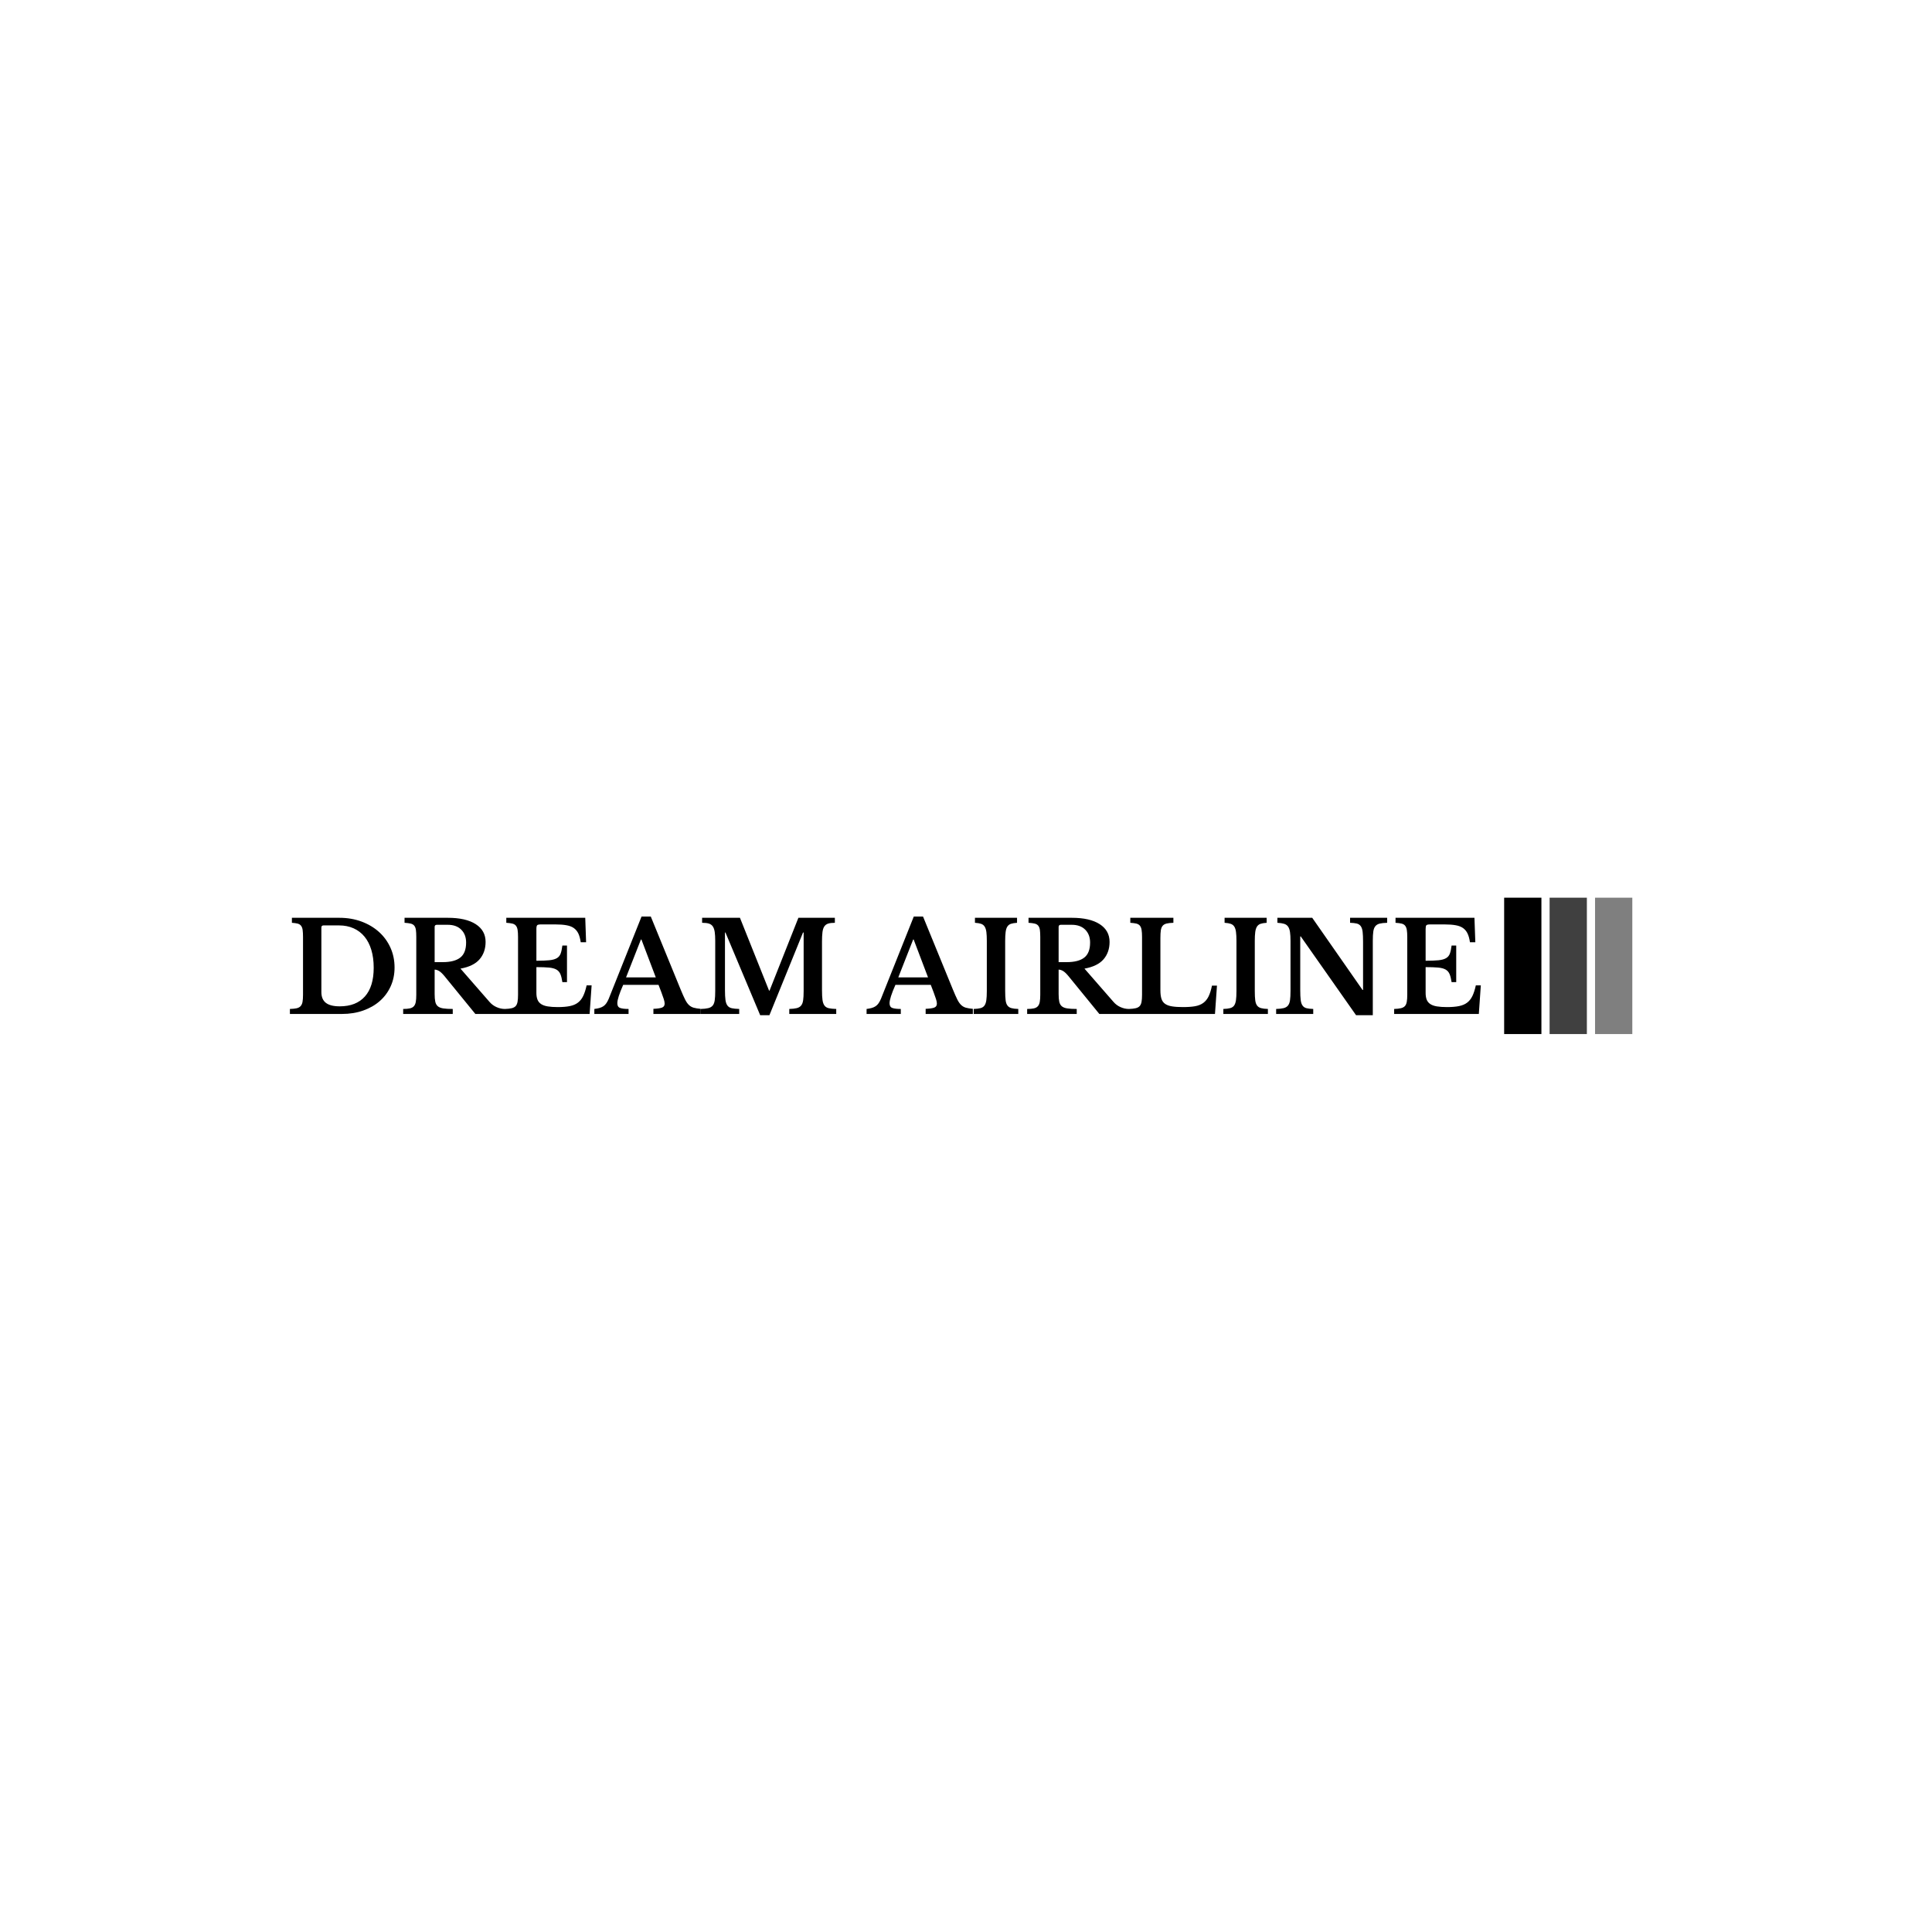
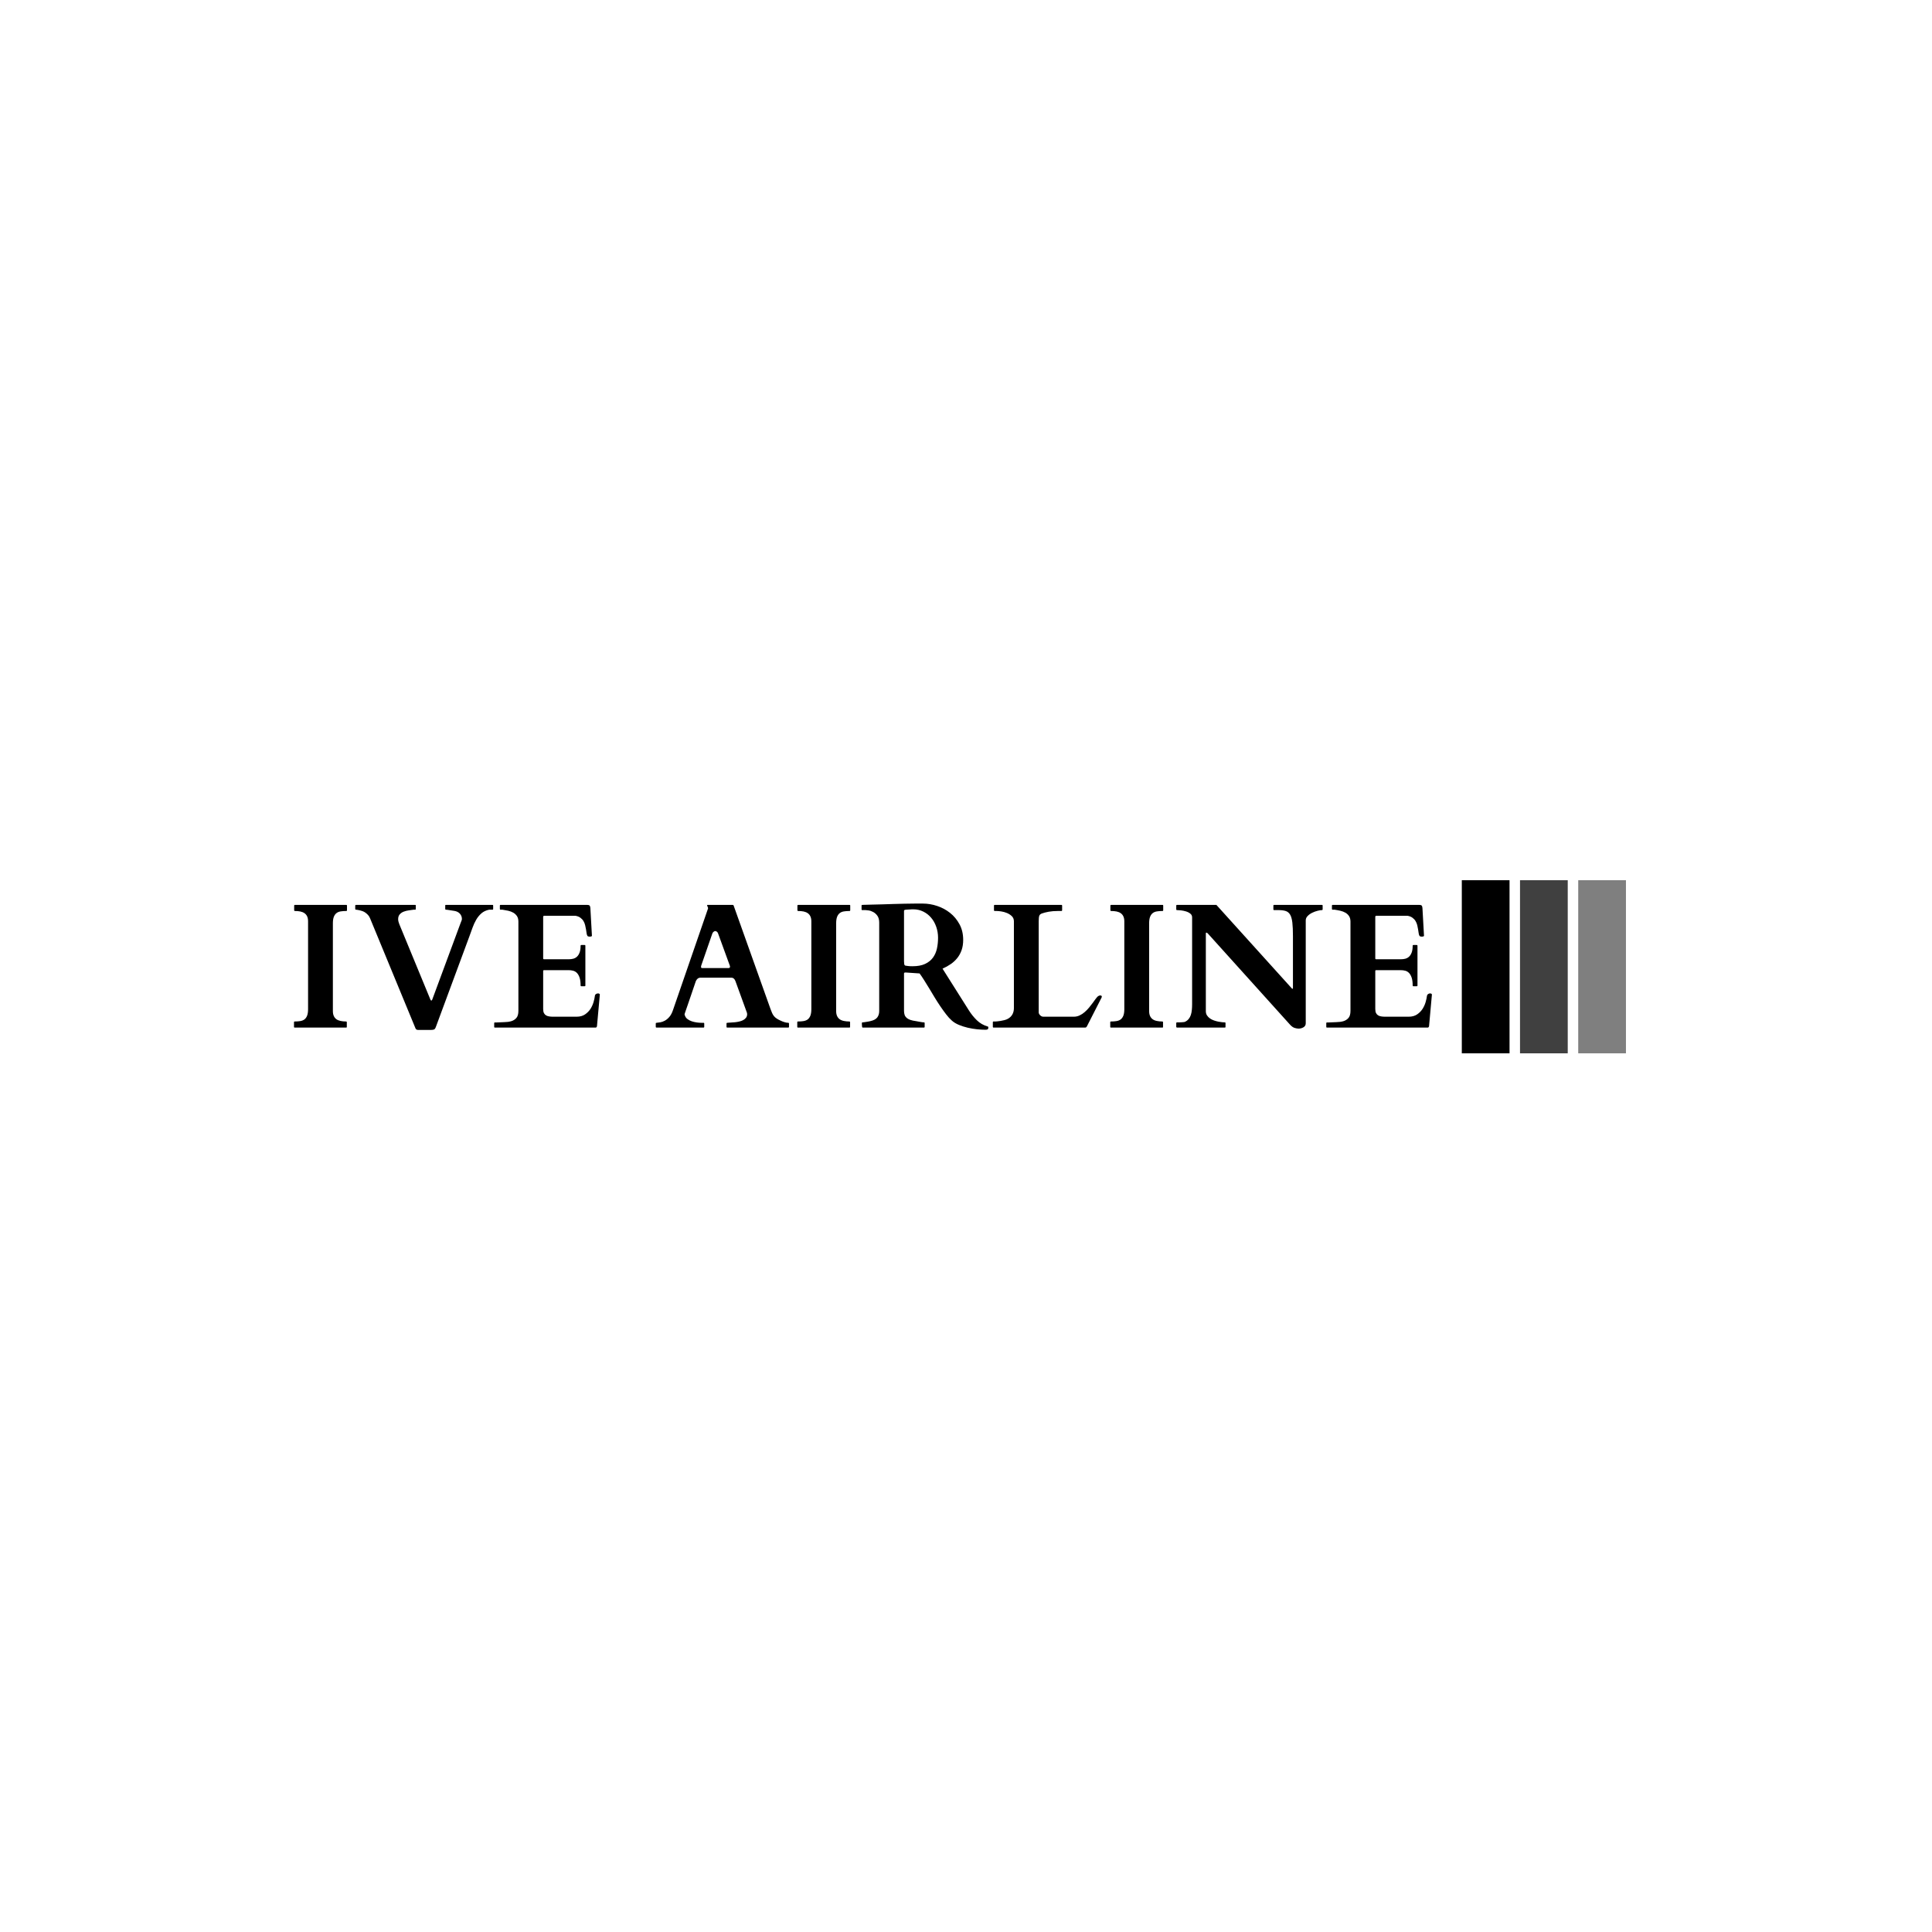
<svg xmlns="http://www.w3.org/2000/svg" version="1.1" width="1000" height="1000" viewBox="0 0 1000 1000">
  <rect width="1000" height="1000" fill="#ffffff" />
-   <g transform="matrix(0.7,0,0,0.7,149.5758,464.5854)">
-     <svg viewBox="0 0 396 40" data-background-color="#ffffff" preserveAspectRatio="xMidYMid meet" height="101" width="1000">
+   <g transform="matrix(0.7,0,0,0.7,149.5758,455.5915)">
+     <svg viewBox="0 0 396 51" data-background-color="#ffffff" preserveAspectRatio="xMidYMid meet" height="128" width="1000">
      <defs />
-       <g id="tight-bounds" transform="matrix(1,0,0,1,0.24,0.03653978)">
-         <svg viewBox="0 0 395.52 39.927" height="39.927" width="395.52">
+       <g id="tight-bounds" transform="matrix(1,0,0,1,0.24,-0.222849)">
+         <svg viewBox="0 0 395.52 51.446" height="51.446" width="395.52">
          <g>
-             <svg viewBox="0 0 448.533 45.278" height="39.927" width="395.52">
-               <g transform="matrix(1,0,0,1,0,6.257734)">
-                 <svg viewBox="0 0 395.52 32.763" height="32.763" width="395.52">
+             <svg viewBox="0 0 466.575 60.688" height="51.446" width="395.52">
+               <g transform="matrix(1,0,0,1,0,8.387395)">
+                 <svg viewBox="0 0 395.52 43.913" height="43.913" width="395.52">
                  <g>
-                     <svg viewBox="0 0 395.52 32.763" height="32.763" width="395.52">
+                     <svg viewBox="0 0 395.52 43.913" height="43.913" width="395.52">
                      <g>
-                         <svg viewBox="0 0 395.52 32.763" height="32.763" width="395.52">
+                         <svg viewBox="0 0 395.52 43.913" height="43.913" width="395.52">
                          <g transform="matrix(1,0,0,1,0,0)">
-                             <svg width="395.52" viewBox="1.75 -39 476.82 39.5" height="32.763" data-palette-color="#0465b3">
-                               <path d="M22.6 0L1.75 0 1.75-2Q3.4-2.05 4.42-2.27 5.45-2.5 6.03-3.13 6.6-3.75 6.8-4.83 7-5.9 7-7.7L7-7.7 7-30.8Q7-32.55 6.85-33.63 6.7-34.7 6.2-35.33 5.7-35.95 4.83-36.18 3.95-36.4 2.55-36.5L2.55-36.5 2.55-38.5 21.55-38.5Q26.35-38.5 30.4-37 34.45-35.5 37.4-32.85 40.35-30.2 42-26.55 43.65-22.9 43.65-18.6L43.65-18.6Q43.65-14.5 42.1-11.08 40.55-7.65 37.77-5.2 35-2.75 31.13-1.38 27.25 0 22.6 0L22.6 0ZM21.45-35.45L15.2-35.45Q14.35-35.45 14.35-34.6L14.35-34.6 14.35-8.75Q14.35-5.85 16.15-4.45 17.95-3.05 21.7-3.05L21.7-3.05Q28.25-3.05 31.78-7 35.3-10.95 35.3-18.5L35.3-18.5Q35.3-22.5 34.35-25.65 33.4-28.8 31.6-30.98 29.8-33.15 27.23-34.3 24.65-35.45 21.45-35.45L21.45-35.45ZM80.1-28.85L80.1-28.85Q80.1-24.7 77.7-21.9 75.3-19.1 70.05-18.15L70.05-18.15 81.65-4.85Q82.85-3.45 84.5-2.73 86.15-2 87.85-2L87.85-2 87.85 0 76 0 63.6-15.2Q62.35-16.7 61.42-17.23 60.5-17.75 59.7-17.75L59.7-17.75 59.7-7.95Q59.7-6.1 59.95-4.93 60.2-3.75 60.95-3.1 61.7-2.45 63.12-2.23 64.55-2 66.95-2L66.95-2 66.95 0 47.1 0 47.1-2Q48.75-2 49.77-2.23 50.8-2.45 51.37-3.08 51.95-3.7 52.15-4.83 52.35-5.95 52.35-7.7L52.35-7.7 52.35-30.8Q52.35-32.55 52.2-33.63 52.05-34.7 51.55-35.33 51.05-35.95 50.12-36.18 49.2-36.4 47.65-36.5L47.65-36.5 47.65-38.5 64.95-38.5Q72.2-38.5 76.15-35.95 80.1-33.4 80.1-28.85ZM59.7-34.85L59.7-20.75 62.95-20.75Q67.65-20.75 69.97-22.58 72.3-24.4 72.3-28.6L72.3-28.6Q72.3-31.8 70.35-33.75 68.4-35.7 64.95-35.7L64.95-35.7 60.6-35.7Q59.7-35.7 59.7-34.85L59.7-34.85ZM100.44-34L100.44-21.3Q103.64-21.3 105.59-21.5 107.55-21.7 108.62-22.33 109.69-22.95 110.14-24.15 110.59-25.35 110.84-27.4L110.84-27.4 112.69-27.4 112.69-12.75 110.84-12.75Q110.55-14.75 110.05-15.95 109.55-17.15 108.44-17.78 107.34-18.4 105.47-18.57 103.59-18.75 100.44-18.75L100.44-18.75 100.44-8.45Q100.44-6.85 100.87-5.75 101.3-4.65 102.3-3.98 103.3-3.3 104.94-3.03 106.59-2.75 109-2.75L109-2.75Q111.84-2.75 113.82-3.15 115.8-3.55 117.09-4.55 118.4-5.55 119.19-7.23 120-8.9 120.55-11.45L120.55-11.45 122.55-11.45 121.75 0 87.84 0 87.84-2Q89.5-2.05 90.55-2.3 91.59-2.55 92.14-3.15 92.69-3.75 92.89-4.85 93.09-5.95 93.09-7.7L93.09-7.7 93.09-30.8Q93.09-32.55 92.92-33.63 92.75-34.7 92.25-35.33 91.75-35.95 90.82-36.18 89.89-36.4 88.39-36.5L88.39-36.5 88.39-38.5 120-38.5 120.34-28.7 118.19-28.7Q117.89-30.8 117.25-32.18 116.59-33.55 115.44-34.38 114.3-35.2 112.47-35.52 110.64-35.85 108-35.85L108-35.85 102.34-35.85Q101.05-35.85 100.75-35.52 100.44-35.2 100.44-34L100.44-34ZM150.49-8.65L149.34-11.65 135.19-11.65Q132.84-6.35 132.84-4.3L132.84-4.3Q132.84-2.8 133.97-2.4 135.09-2 137.34-2L137.34-2 137.34 0 123.64 0 123.64-2Q124.84-2.15 125.72-2.4 126.59-2.65 127.27-3.1 127.94-3.55 128.44-4.28 128.94-5 129.39-6.05L129.39-6.05 142.54-39 146.24-39 158.19-9.8Q159.24-7.25 159.97-5.8 160.69-4.35 161.52-3.58 162.34-2.8 163.42-2.5 164.49-2.2 166.19-2.05L166.19-2.05 166.19 0 147.29 0 147.29-2.05Q149.69-2.15 150.74-2.55 151.79-2.95 151.79-4.15L151.79-4.15Q151.79-4.85 151.44-5.95 151.09-7.05 150.49-8.65L150.49-8.65ZM142.29-29.8L136.34-14.65 148.24-14.65 142.49-29.8 142.29-29.8ZM193.59-9.35L193.79-9.35 205.34-38.5 219.94-38.5 219.94-36.5Q218.29-36.5 217.27-36.18 216.24-35.85 215.69-35 215.14-34.15 214.97-32.68 214.79-31.2 214.79-28.95L214.79-28.95 214.79-9.55Q214.79-7.05 214.99-5.6 215.19-4.15 215.79-3.35 216.39-2.55 217.52-2.3 218.64-2.05 220.49-2L220.49-2 220.49 0 201.69 0 201.69-2Q203.54-2.05 204.67-2.33 205.79-2.6 206.42-3.35 207.04-4.1 207.24-5.48 207.44-6.85 207.44-9.2L207.44-9.2 207.44-32.6 207.19-32.6 193.74 0.5 190.04 0.5 176.14-32.6 175.94-32.6 175.94-9.55Q175.94-7.05 176.14-5.6 176.34-4.15 176.94-3.35 177.54-2.55 178.67-2.3 179.79-2.05 181.64-2L181.64-2 181.64 0 166.24 0 166.24-2Q168.09-2.05 169.24-2.33 170.39-2.6 171.02-3.35 171.64-4.1 171.84-5.48 172.04-6.85 172.04-9.2L172.04-9.2 172.04-29.3Q172.04-31.4 171.84-32.8 171.64-34.2 171.09-35.02 170.54-35.85 169.52-36.18 168.49-36.5 166.79-36.5L166.79-36.5 166.79-38.5 181.94-38.5 193.59-9.35ZM259.49-8.65L258.34-11.65 244.19-11.65Q241.84-6.35 241.84-4.3L241.84-4.3Q241.84-2.8 242.96-2.4 244.09-2 246.34-2L246.34-2 246.34 0 232.64 0 232.64-2Q233.84-2.15 234.71-2.4 235.59-2.65 236.26-3.1 236.94-3.55 237.44-4.28 237.94-5 238.39-6.05L238.39-6.05 251.54-39 255.24-39 267.19-9.8Q268.24-7.25 268.96-5.8 269.69-4.35 270.51-3.58 271.34-2.8 272.41-2.5 273.49-2.2 275.19-2.05L275.19-2.05 275.19 0 256.29 0 256.29-2.05Q258.69-2.15 259.74-2.55 260.79-2.95 260.79-4.15L260.79-4.15Q260.79-4.85 260.44-5.95 260.09-7.05 259.49-8.65L259.49-8.65ZM251.29-29.8L245.34-14.65 257.24-14.65 251.49-29.8 251.29-29.8ZM293.38-2L293.38 0 275.53 0 275.53-2Q277.23-2.05 278.26-2.33 279.28-2.6 279.83-3.35 280.38-4.1 280.58-5.48 280.78-6.85 280.78-9.2L280.78-9.2 280.78-29.3Q280.78-31.4 280.61-32.77 280.43-34.15 279.93-34.95 279.43-35.75 278.51-36.08 277.58-36.4 276.03-36.5L276.03-36.5 276.03-38.5 292.88-38.5 292.88-36.5Q291.33-36.4 290.41-36.08 289.48-35.75 288.98-34.95 288.48-34.15 288.31-32.77 288.13-31.4 288.13-29.3L288.13-29.3 288.13-9.2Q288.13-6.85 288.31-5.48 288.48-4.1 289.06-3.35 289.63-2.6 290.66-2.33 291.68-2.05 293.38-2L293.38-2ZM329.93-28.85L329.93-28.85Q329.93-24.7 327.53-21.9 325.13-19.1 319.88-18.15L319.88-18.15 331.48-4.85Q332.68-3.45 334.33-2.73 335.98-2 337.68-2L337.68-2 337.68 0 325.83 0 313.43-15.2Q312.18-16.7 311.25-17.23 310.33-17.75 309.53-17.75L309.53-17.75 309.53-7.95Q309.53-6.1 309.78-4.93 310.03-3.75 310.78-3.1 311.53-2.45 312.95-2.23 314.38-2 316.78-2L316.78-2 316.78 0 296.93 0 296.93-2Q298.58-2 299.61-2.23 300.63-2.45 301.2-3.08 301.78-3.7 301.98-4.83 302.18-5.95 302.18-7.7L302.18-7.7 302.18-30.8Q302.18-32.55 302.03-33.63 301.88-34.7 301.38-35.33 300.88-35.95 299.95-36.18 299.03-36.4 297.48-36.5L297.48-36.5 297.48-38.5 314.78-38.5Q322.03-38.5 325.98-35.95 329.93-33.4 329.93-28.85ZM309.53-34.85L309.53-20.75 312.78-20.75Q317.48-20.75 319.81-22.58 322.13-24.4 322.13-28.6L322.13-28.6Q322.13-31.8 320.18-33.75 318.23-35.7 314.78-35.7L314.78-35.7 310.43-35.7Q309.53-35.7 309.53-34.85L309.53-34.85ZM372.93-11.35L372.13 0 337.68 0 337.68-2Q339.33-2.05 340.38-2.3 341.43-2.55 341.98-3.15 342.53-3.75 342.73-4.85 342.93-5.95 342.93-7.7L342.93-7.7 342.93-30.8Q342.93-32.55 342.75-33.63 342.58-34.7 342.08-35.33 341.58-35.95 340.65-36.18 339.73-36.4 338.23-36.5L338.23-36.5 338.23-38.5 355.48-38.5 355.48-36.5Q353.78-36.45 352.75-36.2 351.73-35.95 351.18-35.3 350.63-34.65 350.45-33.5 350.28-32.35 350.28-30.45L350.28-30.45 350.28-9.5Q350.28-7.4 350.7-6.08 351.13-4.75 352.18-4.03 353.23-3.3 354.98-3.03 356.73-2.75 359.33-2.75L359.33-2.75Q362.23-2.75 364.18-3.1 366.13-3.45 367.45-4.42 368.78-5.4 369.58-7.05 370.38-8.7 370.93-11.35L370.93-11.35 372.93-11.35ZM393.32-2L393.32 0 375.48 0 375.48-2Q377.18-2.05 378.2-2.33 379.23-2.6 379.78-3.35 380.32-4.1 380.53-5.48 380.73-6.85 380.73-9.2L380.73-9.2 380.73-29.3Q380.73-31.4 380.55-32.77 380.38-34.15 379.88-34.95 379.38-35.75 378.45-36.08 377.53-36.4 375.98-36.5L375.98-36.5 375.98-38.5 392.82-38.5 392.82-36.5Q391.28-36.4 390.35-36.08 389.43-35.75 388.93-34.95 388.43-34.15 388.25-32.77 388.07-31.4 388.07-29.3L388.07-29.3 388.07-9.2Q388.07-6.85 388.25-5.48 388.43-4.1 389-3.35 389.57-2.6 390.6-2.33 391.63-2.05 393.32-2L393.32-2ZM435.32 0.5L428.62 0.5 406.47-31.05 406.27-31.05 406.27-9.55Q406.27-7.05 406.45-5.6 406.62-4.15 407.2-3.35 407.77-2.55 408.8-2.3 409.82-2.05 411.47-2L411.47-2 411.47 0 396.62 0 396.62-2Q398.47-2.05 399.6-2.33 400.72-2.6 401.35-3.35 401.97-4.1 402.17-5.48 402.37-6.85 402.37-9.2L402.37-9.2 402.37-29.3Q402.37-31.4 402.17-32.77 401.97-34.15 401.42-34.95 400.87-35.75 399.85-36.08 398.82-36.4 397.12-36.5L397.12-36.5 397.12-38.5 411.07-38.5 431.22-9.6 431.42-9.6 431.42-28.95Q431.42-31.4 431.25-32.88 431.07-34.35 430.5-35.15 429.92-35.95 428.9-36.2 427.87-36.45 426.22-36.5L426.22-36.5 426.22-38.5 441.07-38.5 441.07-36.5Q439.22-36.45 438.1-36.18 436.97-35.9 436.35-35.15 435.72-34.4 435.52-33 435.32-31.6 435.32-29.3L435.32-29.3 435.32 0.5ZM456.47-34L456.47-21.3Q459.67-21.3 461.62-21.5 463.57-21.7 464.64-22.33 465.72-22.95 466.17-24.15 466.62-25.35 466.87-27.4L466.87-27.4 468.72-27.4 468.72-12.75 466.87-12.75Q466.57-14.75 466.07-15.95 465.57-17.15 464.47-17.78 463.37-18.4 461.5-18.57 459.62-18.75 456.47-18.75L456.47-18.75 456.47-8.45Q456.47-6.85 456.89-5.75 457.32-4.65 458.32-3.98 459.32-3.3 460.97-3.03 462.62-2.75 465.02-2.75L465.02-2.75Q467.87-2.75 469.85-3.15 471.82-3.55 473.12-4.55 474.42-5.55 475.22-7.23 476.02-8.9 476.57-11.45L476.57-11.45 478.57-11.45 477.77 0 443.87 0 443.87-2Q445.52-2.05 446.57-2.3 447.62-2.55 448.17-3.15 448.72-3.75 448.92-4.85 449.12-5.95 449.12-7.7L449.12-7.7 449.12-30.8Q449.12-32.55 448.94-33.63 448.77-34.7 448.27-35.33 447.77-35.95 446.85-36.18 445.92-36.4 444.42-36.5L444.42-36.5 444.42-38.5 476.02-38.5 476.37-28.7 474.22-28.7Q473.92-30.8 473.27-32.18 472.62-33.55 471.47-34.38 470.32-35.2 468.5-35.52 466.67-35.85 464.02-35.85L464.02-35.85 458.37-35.85Q457.07-35.85 456.77-35.52 456.47-35.2 456.47-34L456.47-34Z" opacity="1" transform="matrix(1,0,0,1,0,0)" fill="#000000" class="undefined-text-0" data-fill-palette-color="primary" id="text-0" />
+                             <svg width="395.52" viewBox="2.2 -34.79 319.26 35.45" height="43.913" data-palette-color="#0466b3">
+                               <path d="M13.11-4.64L13.11-4.64Q13.11-3.81 13.37-3.25 13.62-2.69 14.1-2.34 14.58-2 15.27-1.86 15.97-1.71 16.82-1.71L16.82-1.71Q17.02-1.71 17.02-1.51L17.02-1.51 17.02-0.2Q17.02-0.12 16.99-0.06 16.97 0 16.82 0L16.82 0 2.39 0Q2.27 0 2.23-0.07 2.2-0.15 2.2-0.2L2.2-0.2 2.2-1.51Q2.2-1.56 2.23-1.64 2.27-1.71 2.39-1.71L2.39-1.71Q3.25-1.71 3.94-1.82 4.64-1.93 5.13-2.29 5.62-2.66 5.88-3.34 6.15-4.03 6.15-5.2L6.15-5.2 6.15-29.79Q6.15-30.62 5.9-31.18 5.64-31.74 5.16-32.08 4.69-32.42 3.99-32.57 3.3-32.71 2.44-32.71L2.44-32.71Q2.25-32.71 2.25-32.91L2.25-32.91 2.25-34.23Q2.25-34.42 2.44-34.42L2.44-34.42 16.87-34.42Q16.99-34.42 17.03-34.35 17.07-34.28 17.07-34.23L17.07-34.23 17.07-32.91Q17.07-32.86 17.03-32.79 16.99-32.71 16.87-32.71L16.87-32.71Q16.02-32.71 15.32-32.6 14.62-32.5 14.14-32.13 13.65-31.76 13.38-31.08 13.11-30.4 13.11-29.22L13.11-29.22 13.11-4.64ZM37.01 0.66L37.01 0.66Q36.42 0.66 36.25 0.12L36.25 0.12 23.53-30.69Q23.31-31.23 22.96-31.6 22.6-31.98 22.24-32.24 21.87-32.5 21.53-32.63 21.19-32.76 20.97-32.81L20.97-32.81Q20.8-32.86 20.58-32.91 20.36-32.96 20.15-33 19.94-33.03 19.77-33.06 19.6-33.08 19.58-33.08L19.58-33.08Q19.38-33.08 19.38-33.28L19.38-33.28 19.38-34.23Q19.38-34.42 19.58-34.42L19.58-34.42 36.18-34.42Q36.33-34.42 36.35-34.36 36.37-34.3 36.37-34.23L36.37-34.23 36.37-33.28Q36.37-33.23 36.34-33.15 36.3-33.08 36.18-33.08L36.18-33.08 35.81-33.08Q35.2-32.98 34.43-32.89 33.66-32.79 32.99-32.53 32.32-32.28 31.87-31.77 31.42-31.27 31.42-30.4L31.42-30.4Q31.42-30.08 31.53-29.66 31.64-29.25 31.76-28.98L31.76-28.98 40.48-7.84Q40.5-7.76 40.54-7.73 40.57-7.69 40.62-7.64L40.62-7.64Q40.67-7.59 40.72-7.59L40.72-7.59Q40.89-7.59 40.99-7.86L40.99-7.86 49-29.49Q49.09-29.76 49.2-29.99 49.31-30.22 49.31-30.47L49.31-30.47Q49.31-31.32 48.75-31.95 48.19-32.57 47.19-32.74L47.19-32.74Q47.04-32.76 46.71-32.81 46.38-32.86 46.02-32.92 45.65-32.98 45.31-33.03 44.97-33.08 44.82-33.08L44.82-33.08Q44.63-33.08 44.63-33.28L44.63-33.28 44.63-34.23Q44.63-34.28 44.65-34.35 44.68-34.42 44.82-34.42L44.82-34.42 57.88-34.42Q58.03-34.42 58.05-34.35 58.08-34.28 58.08-34.23L58.08-34.23 58.08-33.28Q58.08-33.2 58.05-33.14 58.03-33.08 57.88-33.08L57.88-33.08 56.98-33.08Q55.64-32.81 54.77-32.04 53.9-31.27 53.31-30.24 52.71-29.2 52.29-28.02 51.88-26.83 51.46-25.73L51.46-25.73 42.01-0.2Q41.79 0.42 41.48 0.54 41.16 0.66 40.6 0.66L40.6 0.66 37.01 0.66ZM58.37-0.54L58.37-1.25Q58.37-1.27 58.39-1.35 58.42-1.44 58.56-1.44L58.56-1.44 59.1-1.44Q60.13-1.51 61.2-1.53 62.28-1.54 63.15-1.79 64.03-2.05 64.59-2.7 65.16-3.34 65.16-4.71L65.16-4.71 65.16-29.71Q65.16-30.66 64.77-31.26 64.37-31.86 63.74-32.23 63.11-32.59 62.3-32.78 61.49-32.96 60.66-33.08L60.66-33.08 60.15-33.08Q60.03-33.08 59.99-33.15 59.96-33.23 59.96-33.28L59.96-33.28 59.96-34.23Q59.96-34.28 59.99-34.35 60.03-34.42 60.15-34.42L60.15-34.42 84.47-34.42Q84.91-34.42 85.1-34.27 85.3-34.11 85.35-33.57L85.35-33.57 85.79-25.76Q85.79-25.63 85.58-25.57 85.37-25.51 85.2-25.51L85.2-25.51Q85-25.51 84.81-25.56 84.61-25.61 84.54-25.71L84.54-25.71Q84.37-25.95 84.3-26.43 84.22-26.9 84.14-27.49 84.05-28.08 83.89-28.71 83.74-29.35 83.42-29.88 83.1-30.42 82.55-30.82 82-31.23 81.15-31.37L81.15-31.37 72.43-31.37Q72.11-31.37 72.11-31.05L72.11-31.05 72.11-19.41Q72.11-19.17 72.36-19.17L72.36-19.17 79.34-19.17Q79.95-19.17 80.55-19.32 81.15-19.48 81.6-19.9 82.05-20.31 82.33-21.06 82.61-21.8 82.61-22.97L82.61-22.97Q82.61-23.17 82.81-23.17L82.81-23.17 83.76-23.17Q83.95-23.17 83.95-22.97L83.95-22.97 83.95-11.79Q83.95-11.67 83.88-11.63 83.81-11.6 83.76-11.6L83.76-11.6 82.81-11.6Q82.69-11.6 82.65-11.67 82.61-11.74 82.61-11.79L82.61-11.79Q82.61-13.16 82.33-14 82.05-14.84 81.59-15.32 81.12-15.8 80.52-15.95 79.93-16.11 79.27-16.11L79.27-16.11 72.36-16.11Q72.11-16.11 72.11-15.87L72.11-15.87 72.11-5.2Q72.11-4.49 72.33-4.06 72.55-3.64 72.93-3.42 73.31-3.2 73.8-3.13 74.29-3.05 74.82-3.05L74.82-3.05 81.49-3.05Q82.91-3.05 83.86-3.7 84.81-4.35 85.4-5.27 85.98-6.2 86.26-7.2 86.54-8.2 86.62-8.91L86.62-8.91Q86.66-9.23 86.93-9.41 87.2-9.59 87.54-9.59L87.54-9.59Q87.67-9.59 87.84-9.5 88.01-9.4 88.01-9.28L88.01-9.28 87.2-0.34Q87.15-0.22 87.07-0.11 86.98 0 86.86 0L86.86 0 58.56 0Q58.42 0 58.39-0.09 58.37-0.17 58.37-0.2L58.37-0.2 58.37-0.54ZM103.7-0.2L103.7-1.15Q103.7-1.34 103.9-1.34L103.9-1.34Q104.36-1.37 104.98-1.48 105.61-1.59 106.25-1.94 106.9-2.29 107.51-2.99 108.12-3.69 108.53-4.91L108.53-4.91 118.35-33.37Q118.35-33.35 118.36-33.4 118.37-33.45 118.37-33.5L118.37-33.5Q118.37-33.67 118.24-33.92 118.11-34.18 118.11-34.3L118.11-34.3Q118.11-34.42 118.2-34.42L118.2-34.42 125.28-34.42Q125.33-34.4 125.42-34.38 125.5-34.35 125.55-34.23L125.55-34.23 135.88-5.25Q136.12-4.57 136.34-4.08 136.56-3.59 136.87-3.21 137.17-2.83 137.64-2.53 138.1-2.22 138.83-1.9L138.83-1.9Q139.17-1.73 139.76-1.54 140.35-1.34 140.88-1.34L140.88-1.34Q141.01-1.34 141.04-1.27 141.08-1.2 141.08-1.12L141.08-1.12 141.08-0.2Q141.08-0.15 141.04-0.07 141.01 0 140.88 0L140.88 0 123.74 0Q123.62 0 123.59-0.07 123.55-0.15 123.55-0.2L123.55-0.2 123.55-1.15Q123.55-1.2 123.59-1.27 123.62-1.34 123.74-1.34L123.74-1.34Q123.84-1.34 123.94-1.35 124.04-1.37 124.09-1.37L124.09-1.37Q124.36-1.39 124.86-1.42 125.36-1.44 125.94-1.5 126.53-1.56 127.13-1.7 127.72-1.83 128.21-2.09 128.7-2.34 129.02-2.76 129.34-3.17 129.34-3.78L129.34-3.78Q129.34-3.93 129.29-4.13L129.29-4.13 126.09-12.94Q126.06-12.99 126-13.16 125.94-13.33 125.81-13.51 125.67-13.7 125.47-13.84 125.26-13.99 124.97-13.99L124.97-13.99 116.15-13.99Q115.83-13.99 115.62-13.84 115.4-13.7 115.25-13.53 115.1-13.35 115.02-13.18 114.93-13.01 114.93-12.99L114.93-12.99Q114.15-10.69 113.61-9.12 113.08-7.54 112.72-6.52 112.37-5.49 112.17-4.93 111.98-4.37 111.89-4.11 111.81-3.86 111.79-3.8 111.78-3.74 111.78-3.74L111.78-3.74Q111.78-3.66 111.81-3.58 111.83-3.49 111.86-3.42L111.86-3.42Q112.05-2.81 112.58-2.4 113.1-2 113.78-1.77 114.47-1.54 115.19-1.44 115.91-1.34 116.47-1.34L116.47-1.34 117.1-1.34Q117.23-1.34 117.26-1.27 117.3-1.2 117.3-1.15L117.3-1.15 117.3-0.2Q117.3-0.15 117.26-0.07 117.23 0 117.1 0L117.1 0 103.9 0Q103.7 0 103.7-0.2L103.7-0.2ZM119.57-26.39L116.49-17.5Q116.45-17.38 116.42-17.26 116.4-17.14 116.4-17.02L116.4-17.02Q116.4-16.87 116.47-16.78 116.54-16.7 116.76-16.7L116.76-16.7 124.09-16.7Q124.36-16.7 124.44-16.81 124.53-16.92 124.53-17.07L124.53-17.07Q124.53-17.19 124.5-17.29 124.48-17.38 124.43-17.5L124.43-17.5 121.18-26.42Q121.06-26.76 120.82-26.92 120.57-27.08 120.38-27.08L120.38-27.08Q120.18-27.08 119.94-26.89 119.69-26.71 119.57-26.39L119.57-26.39ZM154.31-4.64L154.31-4.64Q154.31-3.81 154.57-3.25 154.82-2.69 155.3-2.34 155.77-2 156.47-1.86 157.17-1.71 158.02-1.71L158.02-1.71Q158.22-1.71 158.22-1.51L158.22-1.51 158.22-0.2Q158.22-0.12 158.19-0.06 158.17 0 158.02 0L158.02 0 143.59 0Q143.47 0 143.43-0.07 143.4-0.15 143.4-0.2L143.4-0.2 143.4-1.51Q143.4-1.56 143.43-1.64 143.47-1.71 143.59-1.71L143.59-1.71Q144.45-1.71 145.14-1.82 145.84-1.93 146.33-2.29 146.81-2.66 147.08-3.34 147.35-4.03 147.35-5.2L147.35-5.2 147.35-29.79Q147.35-30.62 147.09-31.18 146.84-31.74 146.36-32.08 145.89-32.42 145.19-32.57 144.49-32.71 143.64-32.71L143.64-32.71Q143.44-32.71 143.44-32.91L143.44-32.91 143.44-34.23Q143.44-34.42 143.64-34.42L143.64-34.42 158.07-34.42Q158.19-34.42 158.23-34.35 158.26-34.28 158.26-34.23L158.26-34.23 158.26-32.91Q158.26-32.86 158.23-32.79 158.19-32.71 158.07-32.71L158.07-32.71Q157.21-32.71 156.52-32.6 155.82-32.5 155.33-32.13 154.85-31.76 154.58-31.08 154.31-30.4 154.31-29.22L154.31-29.22 154.31-4.64ZM161.53-0.98L161.53-1.27Q161.53-1.29 161.56-1.38 161.58-1.46 161.73-1.46L161.73-1.46Q161.87-1.46 162.19-1.51 162.51-1.56 162.85-1.61 163.19-1.66 163.49-1.72 163.78-1.78 163.9-1.81L163.9-1.81Q165.29-2.12 165.84-2.84 166.39-3.56 166.39-4.64L166.39-4.64 166.39-29.44Q166.39-30.66 165.88-31.37 165.37-32.08 164.69-32.43 164.02-32.79 163.4-32.87 162.78-32.96 162.56-32.96L162.56-32.96 161.63-32.96Q161.51-32.96 161.47-33.03 161.44-33.11 161.44-33.15L161.44-33.15 161.44-34.23Q161.44-34.28 161.46-34.34 161.48-34.4 161.63-34.42L161.63-34.42Q161.65-34.42 161.74-34.42 161.83-34.42 162.09-34.44 162.36-34.45 162.88-34.46 163.39-34.47 164.32-34.5L164.32-34.5Q165.66-34.52 167.18-34.57 168.71-34.62 170.27-34.67 171.84-34.72 173.36-34.75 174.89-34.79 176.23-34.79L176.23-34.79 178.7-34.79Q180.62-34.79 182.63-34.13 184.63-33.47 186.25-32.19 187.88-30.91 188.91-29 189.95-27.1 189.95-24.61L189.95-24.61Q189.95-23 189.51-21.74 189.07-20.48 188.3-19.52 187.53-18.55 186.47-17.82 185.41-17.09 184.16-16.53L184.16-16.53 191.56-4.81Q192.51-3.3 193.78-2.06 195.05-0.83 196.74-0.34L196.74-0.34Q196.93-0.29 196.97-0.21 197.01-0.12 197.01 0L197.01 0Q197.01 0.37 196.81 0.49 196.62 0.61 196.2 0.61L196.2 0.61Q195.18 0.61 193.87 0.48 192.56 0.34 191.24 0.04 189.93-0.27 188.74-0.76 187.56-1.25 186.75-1.98L186.75-1.98Q185.97-2.66 185.17-3.71 184.36-4.76 183.54-5.97 182.72-7.18 181.93-8.48 181.14-9.79 180.39-11.04 179.65-12.28 178.96-13.35 178.28-14.43 177.72-15.19L177.72-15.19 173.91-15.45Q173.89-15.45 173.72-15.45 173.54-15.45 173.47-15.41L173.47-15.41Q173.4-15.36 173.37-15.31 173.35-15.26 173.35-15.11L173.35-15.11 173.35-4.71Q173.35-4.05 173.52-3.56 173.69-3.08 174.09-2.72 174.5-2.37 175.14-2.15 175.79-1.93 176.72-1.81L176.72-1.81Q176.86-1.78 177.15-1.73 177.43-1.68 177.76-1.62 178.09-1.56 178.4-1.51 178.72-1.46 178.94-1.46L178.94-1.46Q179.09-1.46 179.11-1.39 179.14-1.32 179.14-1.27L179.14-1.27 179.14-0.2Q179.14-0.15 179.1-0.07 179.06 0 178.94 0L178.94 0 161.73 0Q161.61 0 161.57-0.34 161.53-0.68 161.53-0.98L161.53-0.98ZM173.35-18.63L173.4-17.9Q173.42-17.7 173.51-17.54 173.59-17.38 173.86-17.36L173.86-17.36Q174.08-17.33 174.52-17.27 174.96-17.21 175.74-17.21L175.74-17.21Q177.89-17.21 179.28-17.87 180.67-18.53 181.48-19.64 182.28-20.75 182.59-22.19 182.9-23.63 182.9-25.2L182.9-25.2Q182.9-26.83 182.38-28.3 181.87-29.76 180.95-30.83 180.04-31.91 178.76-32.54 177.48-33.18 175.94-33.18L175.94-33.18Q175.6-33.18 175.4-33.17 175.2-33.15 175.02-33.14 174.84-33.13 174.61-33.12 174.37-33.11 173.96-33.08L173.96-33.08Q173.81-33.08 173.58-33.02 173.35-32.96 173.35-32.69L173.35-32.69 173.35-18.63ZM198.47 0L198.47 0Q198.35 0 198.31-0.07 198.27-0.15 198.27-0.2L198.27-0.2 198.27-1.51Q198.27-1.56 198.3-1.64 198.32-1.71 198.47-1.71L198.47-1.71 199.05-1.71Q199.13-1.71 199.53-1.75 199.93-1.78 200.46-1.87 200.98-1.95 201.55-2.1 202.11-2.25 202.5-2.47L202.5-2.47Q203.35-2.95 203.77-3.72 204.18-4.49 204.18-5.44L204.18-5.44 204.18-29.81Q204.18-30.69 203.61-31.25 203.03-31.81 202.24-32.14 201.45-32.47 200.63-32.59 199.81-32.71 199.32-32.71L199.32-32.71 198.79-32.71Q198.66-32.71 198.63-32.8 198.59-32.89 198.59-32.91L198.59-32.91 198.59-34.23Q198.59-34.28 198.63-34.35 198.66-34.42 198.79-34.42L198.79-34.42 217.51-34.42Q217.63-34.42 217.67-34.35 217.71-34.28 217.71-34.23L217.71-34.23 217.71-32.91Q217.71-32.86 217.67-32.79 217.63-32.71 217.51-32.71L217.51-32.71 216.46-32.71Q215.09-32.71 213.92-32.5 212.75-32.28 212.02-32.01L212.02-32.01Q211.46-31.81 211.3-31.36 211.14-30.91 211.14-29.81L211.14-29.81 211.14-4.2Q211.19-3.78 211.58-3.42 211.97-3.05 212.46-3.05L212.46-3.05 221-3.05Q221.86-3.05 222.63-3.42 223.4-3.78 224.05-4.36 224.71-4.93 225.28-5.62 225.84-6.3 226.3-6.93 226.76-7.57 227.13-8.07 227.5-8.57 227.77-8.79L227.77-8.79Q227.89-8.86 228.05-8.94 228.21-9.01 228.42-9.01L228.42-9.01Q228.84-9.01 228.84-8.69L228.84-8.69Q228.84-8.54 228.77-8.4L228.77-8.4 224.71-0.44Q224.62-0.24 224.49-0.12 224.37 0 224.2 0L224.2 0 198.47 0ZM242.12-4.64L242.12-4.64Q242.12-3.81 242.38-3.25 242.63-2.69 243.11-2.34 243.58-2 244.28-1.86 244.98-1.71 245.83-1.71L245.83-1.71Q246.02-1.71 246.02-1.51L246.02-1.51 246.02-0.2Q246.02-0.12 246-0.06 245.98 0 245.83 0L245.83 0 231.4 0Q231.28 0 231.24-0.07 231.21-0.15 231.21-0.2L231.21-0.2 231.21-1.51Q231.21-1.56 231.24-1.64 231.28-1.71 231.4-1.71L231.4-1.71Q232.26-1.71 232.95-1.82 233.65-1.93 234.14-2.29 234.62-2.66 234.89-3.34 235.16-4.03 235.16-5.2L235.16-5.2 235.16-29.79Q235.16-30.62 234.9-31.18 234.65-31.74 234.17-32.08 233.7-32.42 233-32.57 232.3-32.71 231.45-32.71L231.45-32.71Q231.25-32.71 231.25-32.91L231.25-32.91 231.25-34.23Q231.25-34.42 231.45-34.42L231.45-34.42 245.88-34.42Q246-34.42 246.04-34.35 246.07-34.28 246.07-34.23L246.07-34.23 246.07-32.91Q246.07-32.86 246.04-32.79 246-32.71 245.88-32.71L245.88-32.71Q245.02-32.71 244.33-32.6 243.63-32.5 243.14-32.13 242.66-31.76 242.39-31.08 242.12-30.4 242.12-29.22L242.12-29.22 242.12-4.64ZM249.93 0L249.93 0Q249.88 0 249.81-0.06 249.73-0.12 249.73-0.2L249.73-0.2 249.73-1.27Q249.73-1.46 249.93-1.46L249.93-1.46Q250.2-1.46 250.54-1.46 250.88-1.46 251.21-1.49 251.54-1.51 251.81-1.54 252.08-1.56 252.22-1.64L252.22-1.64Q252.83-1.93 253.22-2.42 253.62-2.91 253.82-3.54 254.03-4.17 254.1-4.93 254.18-5.69 254.18-6.54L254.18-6.54 254.18-30.93Q254.18-31.59 253.65-31.99 253.13-32.4 252.43-32.6 251.74-32.81 251.02-32.89 250.29-32.96 249.93-32.96L249.93-32.96Q249.81-32.96 249.77-33.03 249.73-33.11 249.73-33.15L249.73-33.15 249.73-34.23Q249.73-34.28 249.77-34.35 249.81-34.42 249.93-34.42L249.93-34.42 260.99-34.42 282.03-11.13Q282.16-11.01 282.2-10.95 282.25-10.89 282.33-10.89L282.33-10.89Q282.42-10.89 282.45-10.96 282.47-11.04 282.47-11.11L282.47-11.11 282.47-25.61Q282.47-28.03 282.3-29.48 282.13-30.93 281.67-31.7 281.2-32.47 280.42-32.71 279.64-32.96 278.42-32.96L278.42-32.96 277.17-32.96Q277.05-32.96 277.02-33.03 276.98-33.11 276.98-33.15L276.98-33.15 276.98-34.23Q276.98-34.28 277.02-34.35 277.05-34.42 277.17-34.42L277.17-34.42 290.6-34.42Q290.75-34.42 290.77-34.35 290.8-34.28 290.8-34.23L290.8-34.23 290.8-33.15Q290.8-33.11 290.76-33.03 290.72-32.96 290.6-32.96L290.6-32.96Q290.11-32.96 289.35-32.76 288.58-32.57 287.84-32.2 287.11-31.84 286.59-31.3 286.06-30.76 286.06-30.08L286.06-30.08 286.06-1.2Q286.06-0.78 285.87-0.5 285.67-0.22 285.37-0.05 285.06 0.12 284.71 0.21 284.35 0.29 284.06 0.29L284.06 0.29Q283.57 0.29 282.92 0.09 282.28-0.12 281.64-0.83L281.64-0.83 258.6-26.39Q258.42-26.56 258.35-26.6 258.28-26.64 258.16-26.64L258.16-26.64Q258.03-26.64 258.03-26.39L258.03-26.39 258.03-4.59Q258.03-3.91 258.36-3.41 258.69-2.91 259.21-2.55 259.72-2.2 260.34-1.99 260.96-1.78 261.56-1.66 262.16-1.54 262.64-1.5 263.11-1.46 263.36-1.46L263.36-1.46Q263.48-1.46 263.53-1.37L263.53-1.37Q263.55-1.32 263.55-1.27L263.55-1.27 263.55-0.2Q263.55-0.15 263.52-0.07 263.48 0 263.36 0L263.36 0 249.93 0ZM291.82-0.54L291.82-1.25Q291.82-1.27 291.85-1.35 291.87-1.44 292.02-1.44L292.02-1.44 292.55-1.44Q293.58-1.51 294.65-1.53 295.73-1.54 296.61-1.79 297.48-2.05 298.05-2.7 298.61-3.34 298.61-4.71L298.61-4.71 298.61-29.71Q298.61-30.66 298.22-31.26 297.83-31.86 297.19-32.23 296.56-32.59 295.75-32.78 294.95-32.96 294.12-33.08L294.12-33.08 293.6-33.08Q293.48-33.08 293.44-33.15 293.41-33.23 293.41-33.28L293.41-33.28 293.41-34.23Q293.41-34.28 293.44-34.35 293.48-34.42 293.6-34.42L293.6-34.42 317.92-34.42Q318.36-34.42 318.55-34.27 318.75-34.11 318.8-33.57L318.8-33.57 319.24-25.76Q319.24-25.63 319.03-25.57 318.82-25.51 318.65-25.51L318.65-25.51Q318.46-25.51 318.26-25.56 318.07-25.61 317.99-25.71L317.99-25.71Q317.82-25.95 317.75-26.43 317.68-26.9 317.59-27.49 317.5-28.08 317.35-28.71 317.19-29.35 316.87-29.88 316.55-30.42 316-30.82 315.45-31.23 314.6-31.37L314.6-31.37 305.88-31.37Q305.57-31.37 305.57-31.05L305.57-31.05 305.57-19.41Q305.57-19.17 305.81-19.17L305.81-19.17 312.79-19.17Q313.4-19.17 314-19.32 314.6-19.48 315.05-19.9 315.5-20.31 315.78-21.06 316.06-21.8 316.06-22.97L316.06-22.97Q316.06-23.17 316.26-23.17L316.26-23.17 317.21-23.17Q317.41-23.17 317.41-22.97L317.41-22.97 317.41-11.79Q317.41-11.67 317.33-11.63 317.26-11.6 317.21-11.6L317.21-11.6 316.26-11.6Q316.14-11.6 316.1-11.67 316.06-11.74 316.06-11.79L316.06-11.79Q316.06-13.16 315.78-14 315.5-14.84 315.04-15.32 314.57-15.8 313.98-15.95 313.38-16.11 312.72-16.11L312.72-16.11 305.81-16.11Q305.57-16.11 305.57-15.87L305.57-15.87 305.57-5.2Q305.57-4.49 305.79-4.06 306.01-3.64 306.38-3.42 306.76-3.2 307.25-3.13 307.74-3.05 308.28-3.05L308.28-3.05 314.94-3.05Q316.36-3.05 317.31-3.7 318.26-4.35 318.85-5.27 319.43-6.2 319.71-7.2 319.99-8.2 320.07-8.91L320.07-8.91Q320.12-9.23 320.39-9.41 320.65-9.59 321-9.59L321-9.59Q321.12-9.59 321.29-9.5 321.46-9.4 321.46-9.28L321.46-9.28 320.65-0.34Q320.6-0.22 320.52-0.11 320.43 0 320.31 0L320.31 0 292.02 0Q291.87 0 291.85-0.09 291.82-0.17 291.82-0.2L291.82-0.2 291.82-0.54Z" opacity="1" transform="matrix(1,0,0,1,0,0)" fill="#000000" class="undefined-text-0" data-fill-palette-color="primary" id="text-0" />
                            </svg>
                          </g>
                        </svg>
                      </g>
                    </svg>
                  </g>
                </svg>
              </g>
-               <g transform="matrix(1,0,0,1,403.2546,0)">
-                 <svg viewBox="0 0 45.278 45.278" height="45.278" width="45.278">
-                   <g data-palette-color="#035198">
-                     <rect width="12.376" height="45.278" fill="#000000" stroke="transparent" data-fill-palette-color="accent" x="0" fill-opacity="1" />
-                     <rect width="12.376" height="45.278" fill="#000000" stroke="transparent" data-fill-palette-color="accent" x="15.093" fill-opacity="0.75" />
-                     <rect width="12.376" height="45.278" fill="#000000" stroke="transparent" data-fill-palette-color="accent" x="30.186" fill-opacity="0.5" />
+               <g transform="matrix(1,0,0,1,405.8868,0)">
+                 <svg viewBox="0 0 60.688 60.688" height="60.688" width="60.688">
+                   <g data-palette-color="#055299">
+                     <rect width="16.588" height="60.688" fill="#000000" stroke="transparent" data-fill-palette-color="accent" x="0" fill-opacity="1" />
+                     <rect width="16.588" height="60.688" fill="#000000" stroke="transparent" data-fill-palette-color="accent" x="20.229" fill-opacity="0.75" />
+                     <rect width="16.588" height="60.688" fill="#000000" stroke="transparent" data-fill-palette-color="accent" x="40.459" fill-opacity="0.5" />
                  </g>
                </svg>
              </g>
            </svg>
          </g>
        </svg>
-         <rect width="395.52" height="39.927" fill="none" stroke="none" visibility="hidden" />
+         <rect width="395.52" height="51.446" fill="none" stroke="none" visibility="hidden" />
      </g>
    </svg>
  </g>
</svg>
